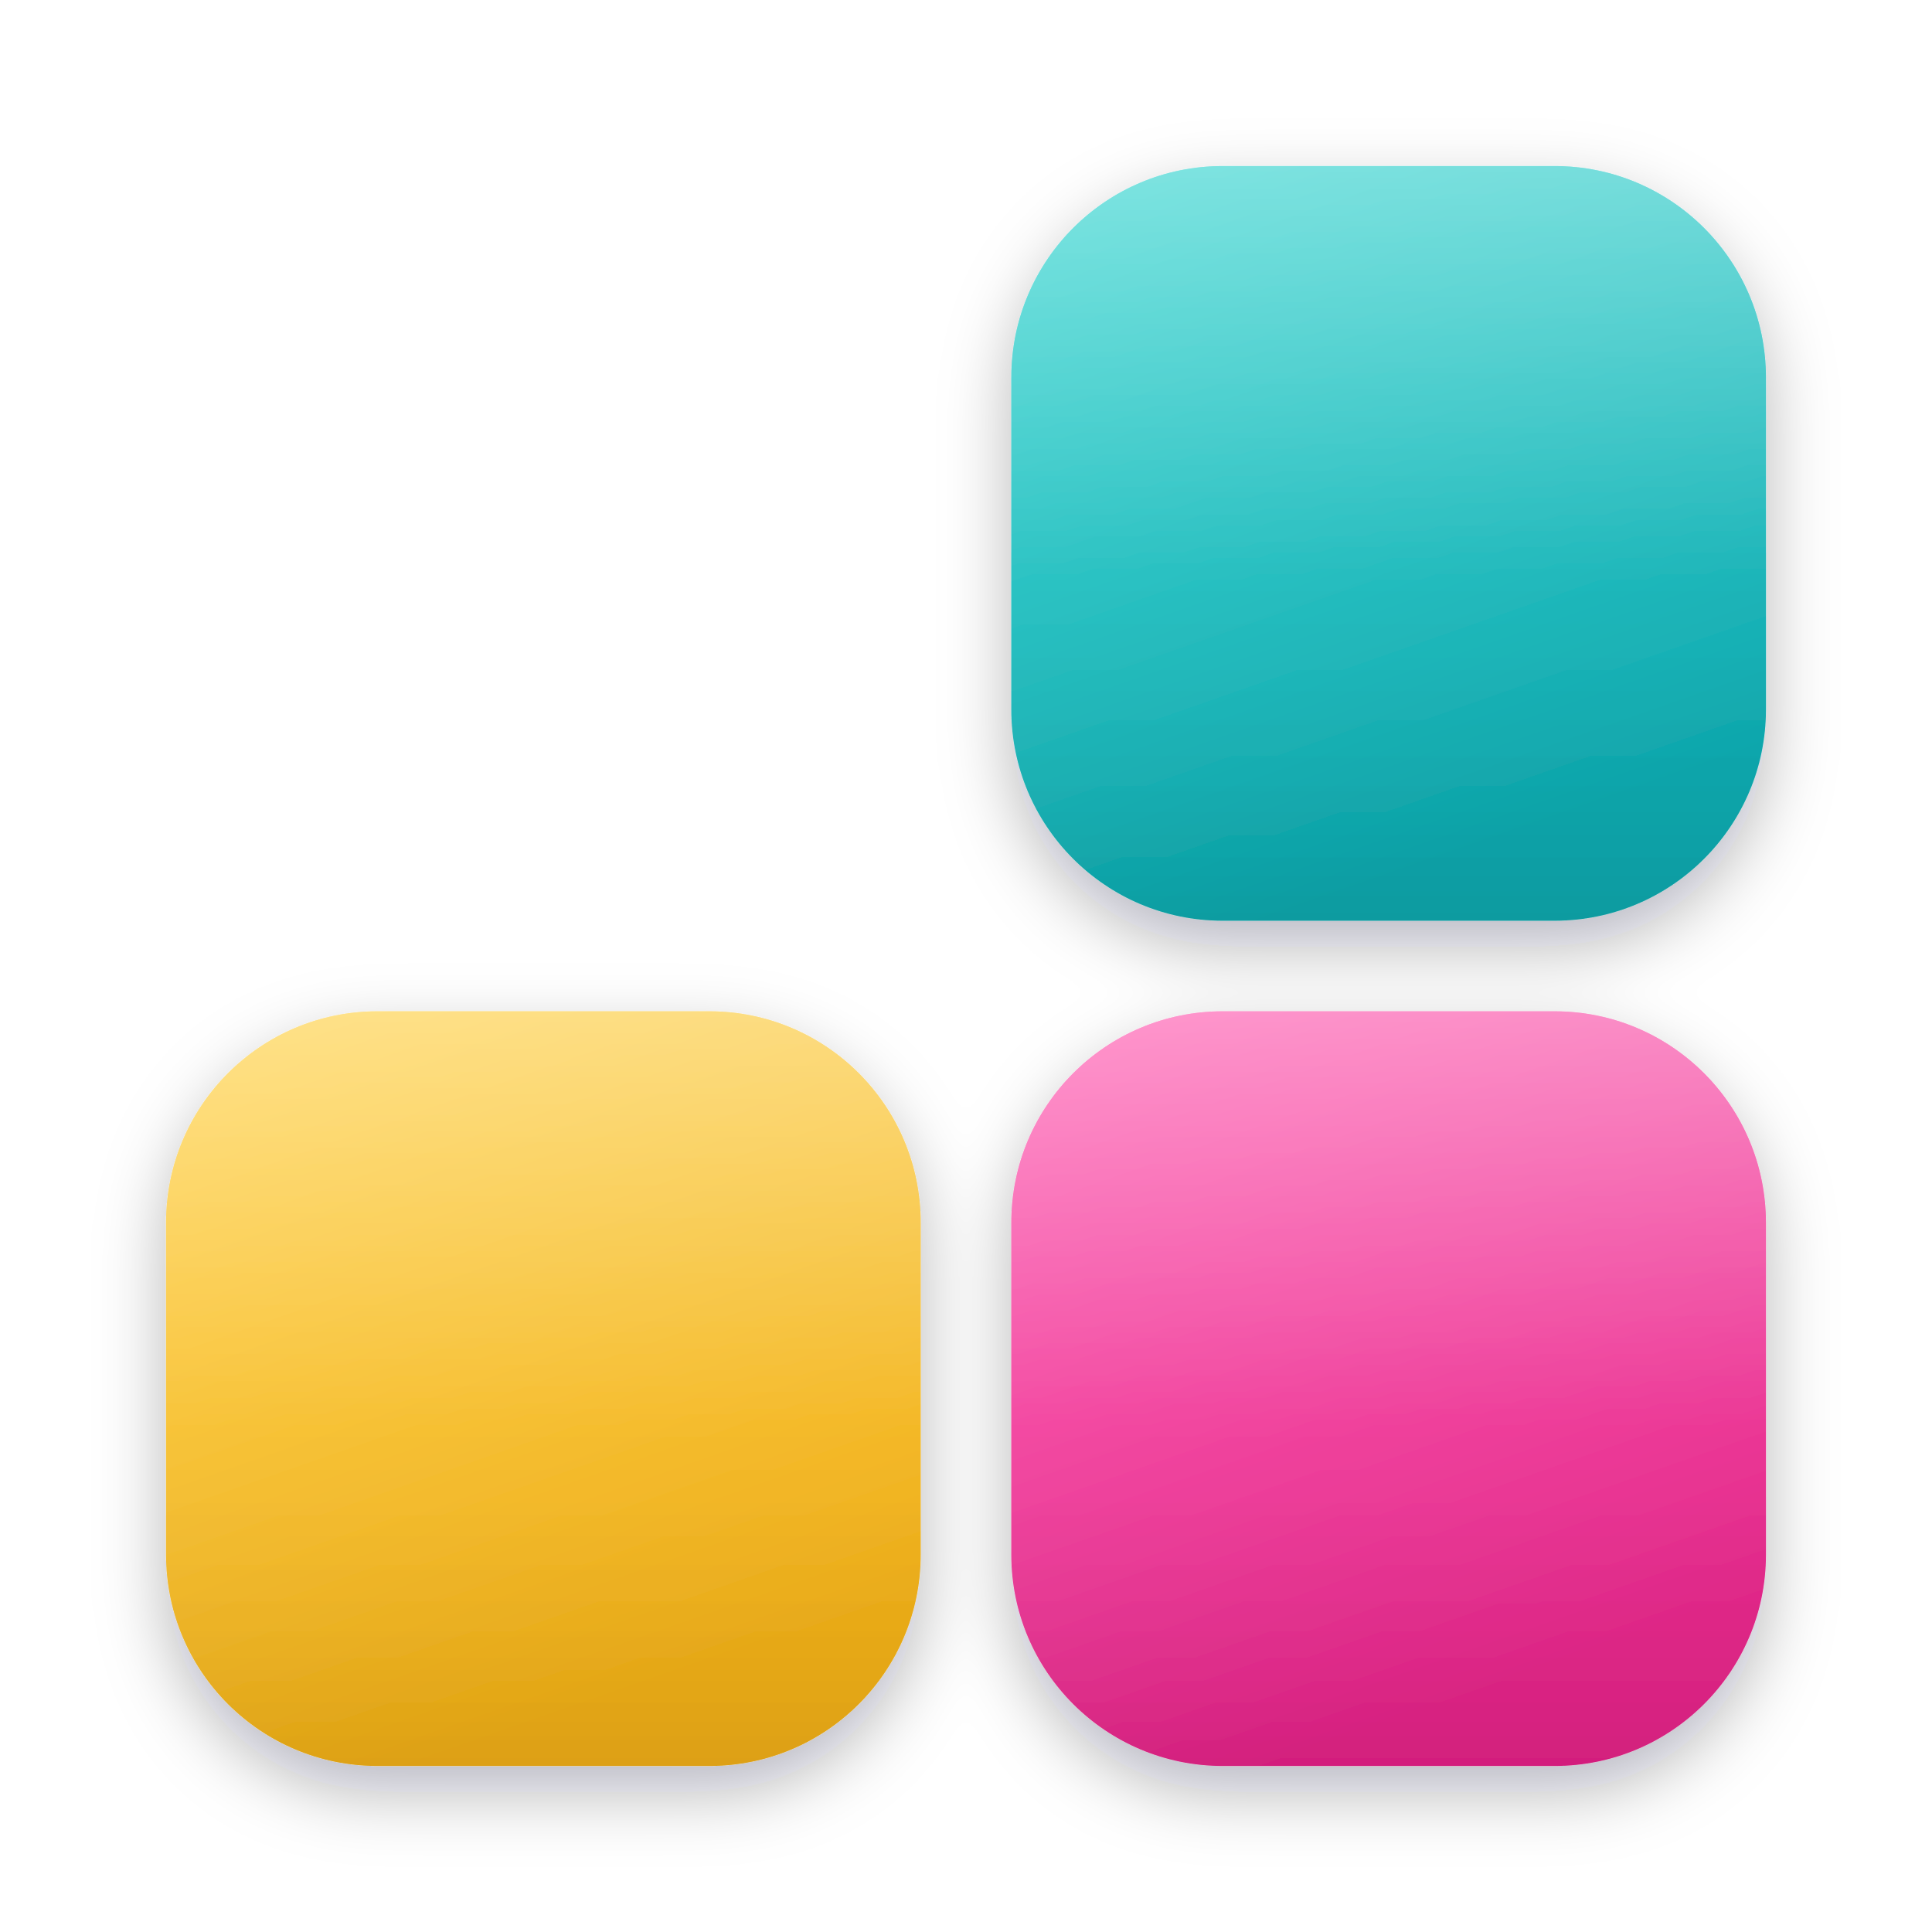
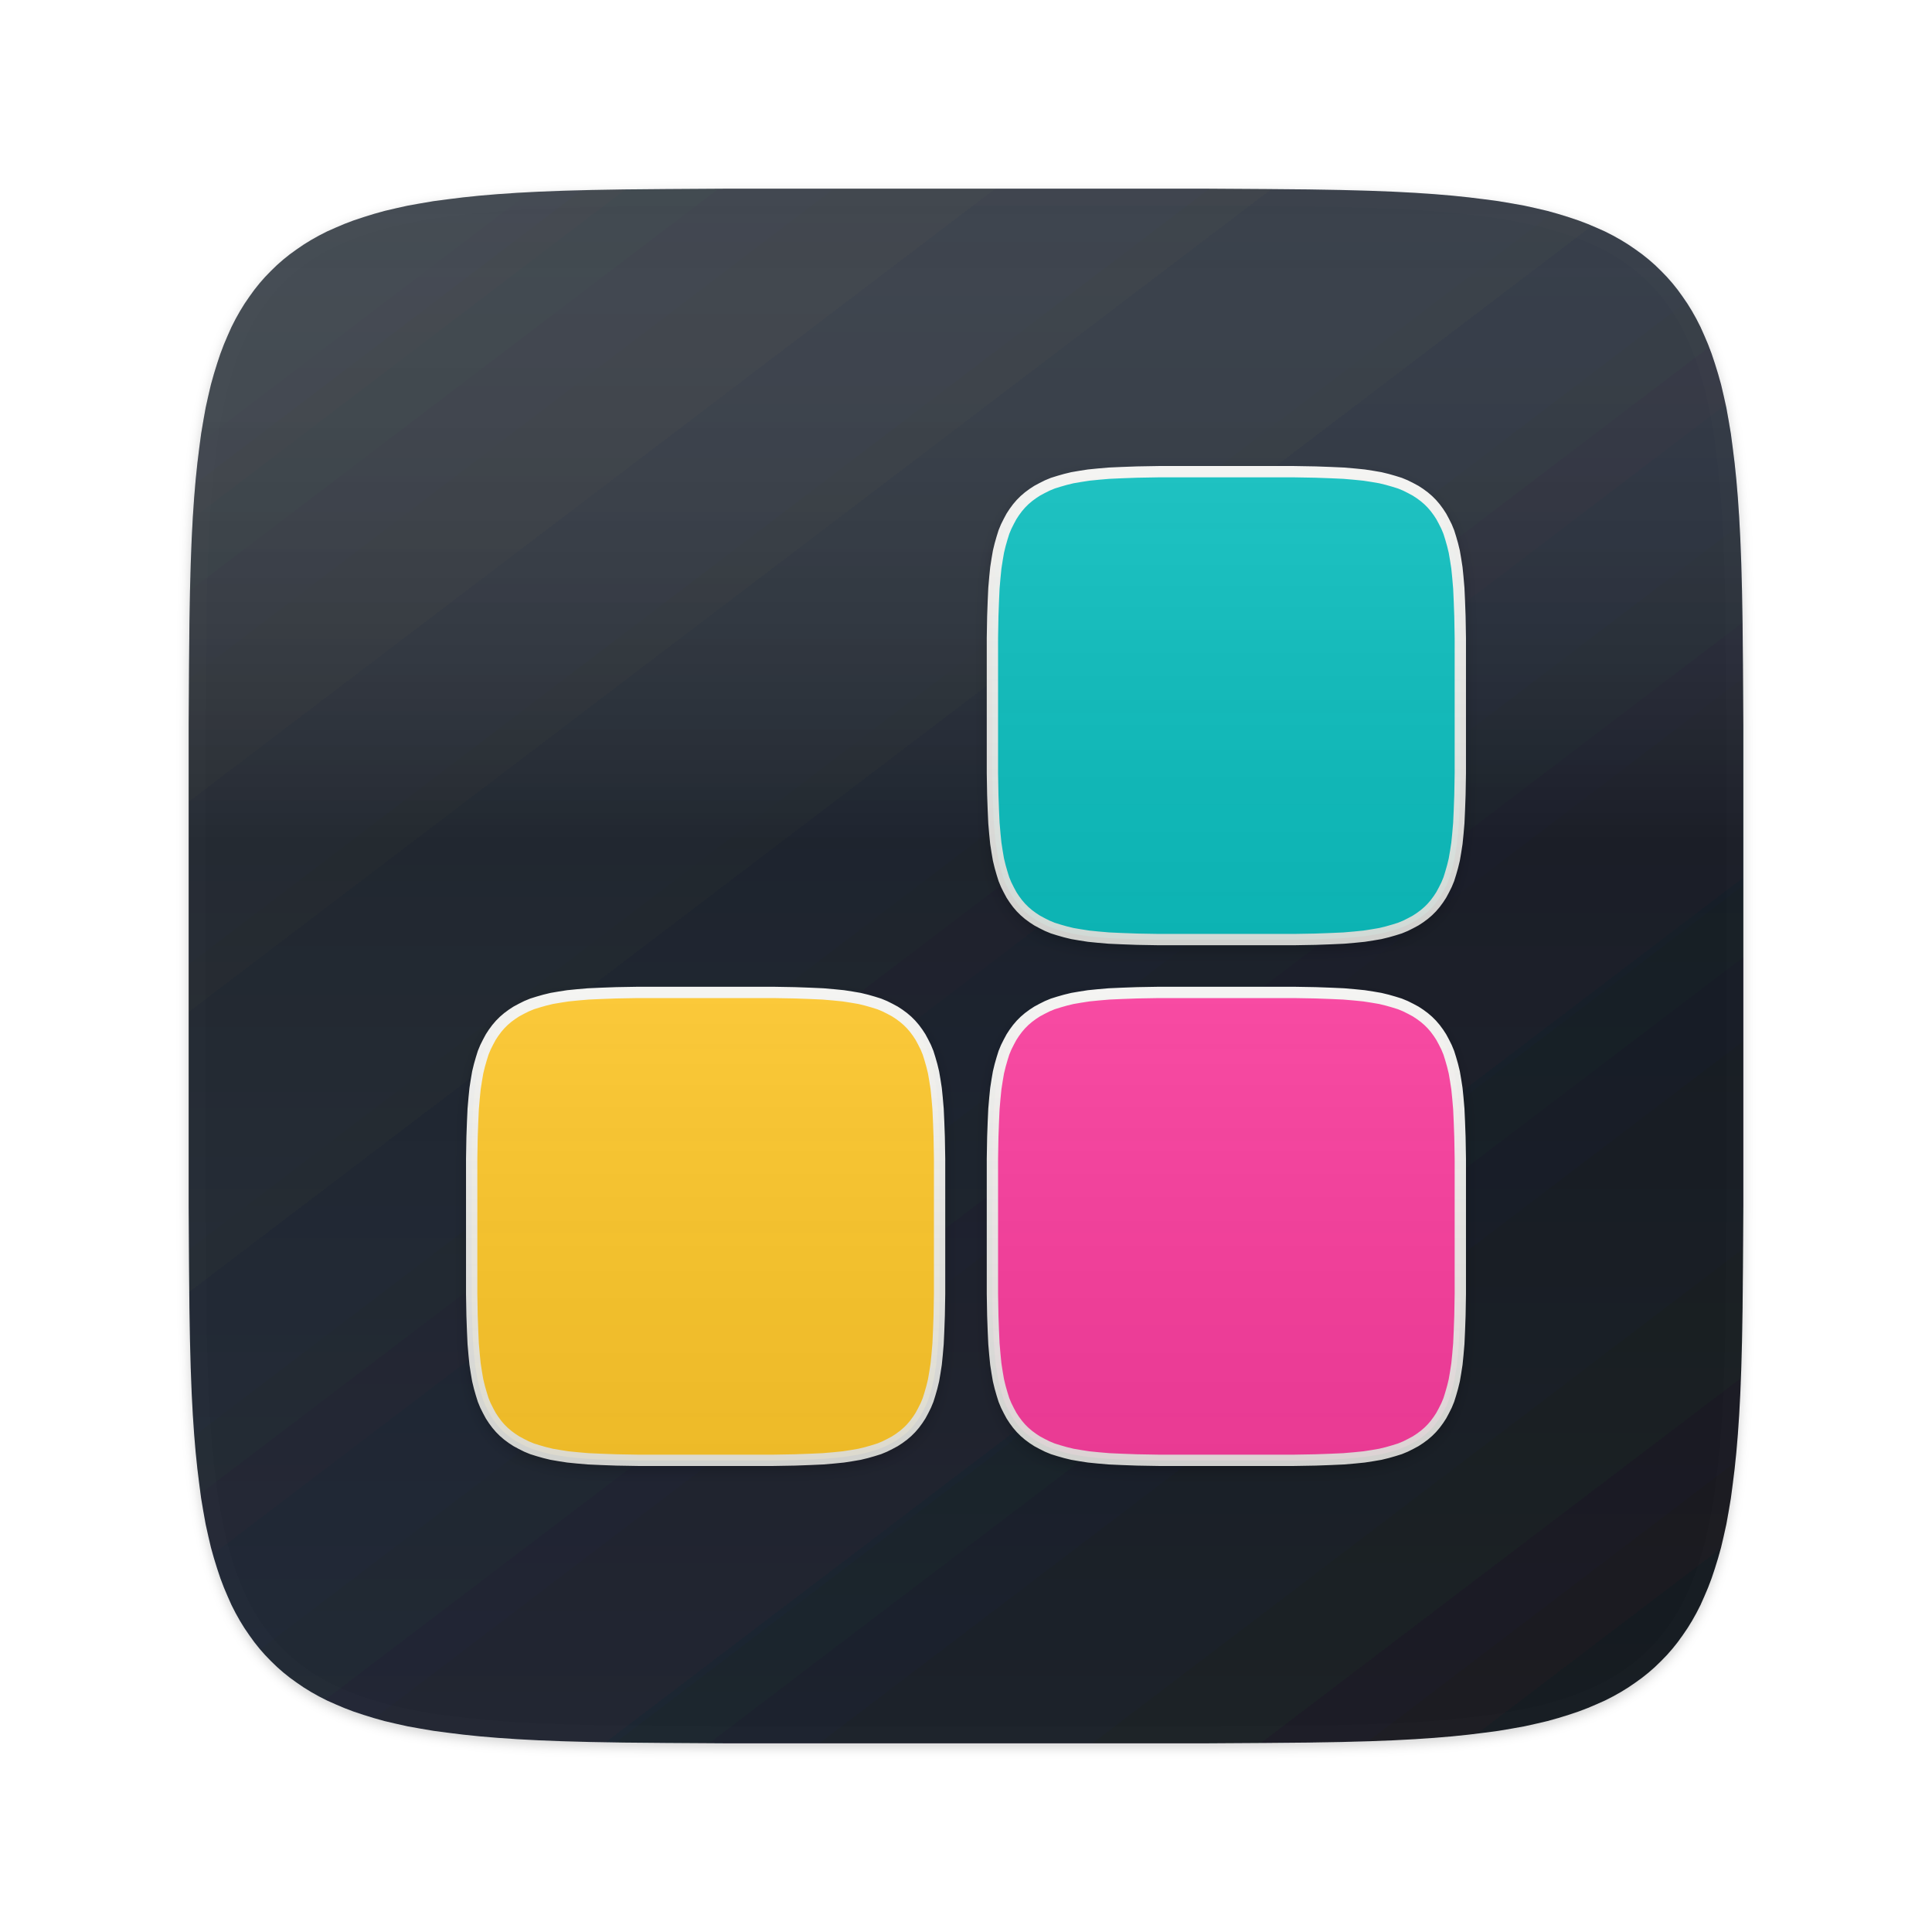
- <svg xmlns="http://www.w3.org/2000/svg" width="1024" height="1024" viewBox="0 0 1024 1024">
-   <defs>
-     <linearGradient id="teal" x1="0" y1="0" x2="0.35" y2="1">
-       <stop offset="0" stop-color="#3ED8D3" />
-       <stop offset="1" stop-color="#08A8AE" />
+ <svg xmlns="http://www.w3.org/2000/svg" data-dc-tpl="5" id="app-icon" width="380" height="380" viewBox="0 0 1024 1024" data-om-id="0e5a34cd:10">
+   <defs data-dc-tpl="6" data-om-id="0e5a34cd:11">
+     <clipPath data-dc-tpl="7" id="clip-base" data-om-id="0e5a34cd:12">
+       <path data-dc-tpl="8" d="M924 512L924 639.2L923.8 671.1L923.6 693.3L923.3 710.8L922.9 725.6L922.4 738.5L921.8 749.9L921.1 760.2L920.3 769.7L919.4 778.4L918.4 786.5L917.4 794.1L916.2 801.2L915 807.9L913.6 814.2L912.2 820.2L910.6 825.9L908.9 831.4L907.2 836.5L905.3 841.5L903.3 846.2L901.3 850.7L899.1 855L896.8 859.1L894.4 863L891.8 866.8L889.2 870.4L886.4 873.9L883.5 877.2L880.4 880.4L877.2 883.5L873.9 886.4L870.4 889.2L866.8 891.8L863 894.4L859.1 896.8L855 899.1L850.7 901.3L846.2 903.3L841.5 905.3L836.5 907.2L831.4 908.9L825.9 910.6L820.2 912.2L814.2 913.6L807.9 915L801.2 916.2L794.1 917.4L786.5 918.4L778.4 919.4L769.7 920.3L760.2 921.1L749.9 921.8L738.5 922.4L725.6 922.9L710.8 923.3L693.3 923.6L671.1 923.8L639.2 924L512 924L384.8 924L352.9 923.8L330.7 923.6L313.2 923.3L298.4 922.9L285.5 922.4L274.1 921.8L263.8 921.1L254.3 920.3L245.6 919.4L237.5 918.4L229.9 917.4L222.8 916.2L216.1 915L209.8 913.6L203.8 912.2L198.1 910.6L192.6 908.9L187.5 907.2L182.5 905.3L177.8 903.3L173.3 901.3L169 899.1L164.9 896.8L161 894.4L157.2 891.8L153.6 889.2L150.1 886.4L146.8 883.5L143.6 880.4L140.5 877.2L137.6 873.9L134.8 870.4L132.2 866.8L129.6 863L127.2 859.1L124.9 855L122.7 850.7L120.7 846.2L118.7 841.5L116.8 836.5L115.1 831.4L113.4 825.9L111.8 820.2L110.4 814.2L109 807.9L107.8 801.2L106.6 794.1L105.6 786.5L104.6 778.4L103.7 769.7L102.9 760.2L102.2 749.9L101.6 738.5L101.1 725.6L100.7 710.8L100.4 693.3L100.2 671.1L100 639.2L100 512L100 384.8L100.2 352.9L100.4 330.7L100.7 313.2L101.1 298.4L101.6 285.5L102.2 274.1L102.9 263.8L103.7 254.3L104.6 245.6L105.6 237.5L106.6 229.9L107.8 222.8L109 216.1L110.4 209.8L111.8 203.8L113.4 198.1L115.1 192.6L116.8 187.5L118.7 182.5L120.7 177.8L122.7 173.3L124.9 169L127.2 164.9L129.6 161L132.2 157.2L134.8 153.6L137.6 150.1L140.5 146.8L143.6 143.6L146.8 140.5L150.1 137.6L153.6 134.8L157.2 132.2L161 129.6L164.9 127.2L169 124.9L173.3 122.7L177.8 120.7L182.5 118.7L187.5 116.8L192.6 115.1L198.1 113.4L203.8 111.8L209.8 110.4L216.1 109L222.8 107.8L229.9 106.6L237.5 105.6L245.6 104.6L254.3 103.7L263.8 102.9L274.1 102.2L285.5 101.6L298.4 101.1L313.2 100.7L330.7 100.4L352.9 100.2L384.8 100L512 100L639.2 100L671.1 100.2L693.3 100.4L710.8 100.7L725.6 101.1L738.5 101.6L749.9 102.2L760.2 102.9L769.7 103.7L778.4 104.6L786.5 105.6L794.1 106.6L801.2 107.8L807.9 109L814.2 110.4L820.2 111.8L825.9 113.4L831.4 115.1L836.5 116.8L841.5 118.7L846.2 120.7L850.7 122.7L855 124.9L859.1 127.2L863 129.6L866.8 132.2L870.4 134.8L873.9 137.6L877.2 140.5L880.4 143.6L883.5 146.8L886.4 150.1L889.2 153.6L891.8 157.2L894.4 161L896.8 164.9L899.1 169L901.3 173.3L903.3 177.8L905.3 182.5L907.2 187.5L908.9 192.6L910.6 198.1L912.2 203.8L913.6 209.8L915 216.1L916.2 222.8L917.4 229.9L918.4 237.5L919.4 245.6L920.3 254.3L921.1 263.8L921.8 274.1L922.4 285.5L922.9 298.4L923.3 313.2L923.6 330.7L923.8 352.9L924 384.8Z" data-om-id="0e5a34cd:13" />
+     </clipPath>
+     <linearGradient data-dc-tpl="9" id="base-shade" x1="0" y1="0" x2="0" y2="1" data-om-id="0e5a34cd:14">
+       <stop data-dc-tpl="10" offset="0" stop-color="#ffffff" stop-opacity="0.075" data-om-id="0e5a34cd:15" />
+       <stop data-dc-tpl="11" offset="0.42" stop-color="#000000" stop-opacity="0.215" data-om-id="0e5a34cd:16" />
+       <stop data-dc-tpl="12" offset="1" stop-color="#000000" stop-opacity="0" data-om-id="0e5a34cd:17" />
    </linearGradient>
-     <linearGradient id="amber" x1="0" y1="0" x2="0.35" y2="1">
-       <stop offset="0" stop-color="#FFD44F" />
-       <stop offset="1" stop-color="#F0AE13" />
+     <linearGradient data-dc-tpl="13" id="base-fill" x1="0.12" y1="0" x2="0.88" y2="1" data-om-id="0e5a34cd:18">
+       <stop data-dc-tpl="14" offset="0" stop-color="#363D45" data-om-id="0e5a34cd:19" />
+       <stop data-dc-tpl="15" offset="0.55" stop-color="#232A37" data-om-id="0e5a34cd:20" />
+       <stop data-dc-tpl="16" offset="1" stop-color="#191D22" data-om-id="0e5a34cd:21" />
    </linearGradient>
-     <linearGradient id="pink" x1="0" y1="0" x2="0.35" y2="1">
-       <stop offset="0" stop-color="#FF63B4" />
-       <stop offset="1" stop-color="#E52288" />
+     <radialGradient data-dc-tpl="17" id="rim-tl" gradientUnits="userSpaceOnUse" cx="130" cy="130" r="590" data-om-id="0e5a34cd:22">
+       <stop data-dc-tpl="18" offset="0" stop-color="#EEF6FA" stop-opacity="0.53" data-om-id="0e5a34cd:23" />
+       <stop data-dc-tpl="19" offset="0.5" stop-color="#EEF6FA" stop-opacity="0.148" data-om-id="0e5a34cd:24" />
+       <stop data-dc-tpl="20" offset="1" stop-color="#EEF6FA" stop-opacity="0" data-om-id="0e5a34cd:25" />
+     </radialGradient>
+     <radialGradient data-dc-tpl="21" id="rim-br" gradientUnits="userSpaceOnUse" cx="894" cy="894" r="580" data-om-id="0e5a34cd:26">
+       <stop data-dc-tpl="22" offset="0" stop-color="#BFD4E8" stop-opacity="0.9" data-om-id="0e5a34cd:27" />
+       <stop data-dc-tpl="23" offset="0.5" stop-color="#BFD4E8" stop-opacity="0.252" data-om-id="0e5a34cd:28" />
+       <stop data-dc-tpl="24" offset="1" stop-color="#BFD4E8" stop-opacity="0" data-om-id="0e5a34cd:29" />
+     </radialGradient>
+     <radialGradient data-dc-tpl="25" id="glow-tl" gradientUnits="userSpaceOnUse" cx="130" cy="130" r="590" data-om-id="0e5a34cd:30">
+       <stop data-dc-tpl="26" offset="0" stop-color="#EEF6FA" stop-opacity="0.265" data-om-id="0e5a34cd:31" />
+       <stop data-dc-tpl="27" offset="1" stop-color="#EEF6FA" stop-opacity="0" data-om-id="0e5a34cd:32" />
+     </radialGradient>
+     <radialGradient data-dc-tpl="28" id="glow-br" gradientUnits="userSpaceOnUse" cx="894" cy="894" r="580" data-om-id="0e5a34cd:33">
+       <stop data-dc-tpl="29" offset="0" stop-color="#BFD4E8" stop-opacity="0.45" data-om-id="0e5a34cd:34" />
+       <stop data-dc-tpl="30" offset="1" stop-color="#BFD4E8" stop-opacity="0" data-om-id="0e5a34cd:35" />
+     </radialGradient>
+     <filter data-dc-tpl="31" id="glow-blur" x="-10%" y="-10%" width="120%" height="120%" data-om-id="0e5a34cd:36">
+       <feGaussianBlur data-dc-tpl="32" stdDeviation="20" data-om-id="0e5a34cd:37" />
+     </filter>
+     <linearGradient data-dc-tpl="33" id="tile-shade" x1="0" y1="0" x2="0" y2="1" data-om-id="0e5a34cd:38">
+       <stop data-dc-tpl="34" offset="0" stop-color="#ffffff" stop-opacity="0.075" data-om-id="0e5a34cd:39" />
+       <stop data-dc-tpl="35" offset="1" stop-color="#000000" stop-opacity="0.055" data-om-id="0e5a34cd:40" />
    </linearGradient>
-     <filter id="lift" x="-12%" y="-12%" width="128%" height="130%">
-       <feDropShadow dx="0" dy="14" stdDeviation="18" flood-color="#0A1020" flood-opacity="0.28" />
+     <linearGradient data-dc-tpl="36" id="tile-rim" x1="0" y1="0" x2="0" y2="1" data-om-id="0e5a34cd:41">
+       <stop data-dc-tpl="37" offset="0" stop-color="#f4f4f2" stop-opacity="1.012" data-om-id="0e5a34cd:42" />
+       <stop data-dc-tpl="38" offset="1" stop-color="#dcdcd8" stop-opacity="0.943" data-om-id="0e5a34cd:43" />
+     </linearGradient>
+     <filter data-dc-tpl="39" id="cast" x="-20%" y="-20%" width="140%" height="145%" data-om-id="0e5a34cd:44">
+       <feDropShadow data-dc-tpl="40" dx="0" dy="10" stdDeviation="12" flood-color="#000000" flood-opacity="0" data-om-id="0e5a34cd:45" />
+       <feDropShadow data-dc-tpl="41" dx="0" dy="2" stdDeviation="3" flood-color="#000000" flood-opacity="0.18" data-om-id="0e5a34cd:46" />
    </filter>
-     <linearGradient id="sheen" x1="0" y1="0" x2="0" y2="1">
-       <stop offset="0" stop-color="#ffffff" stop-opacity="0.34" />
-       <stop offset="0.55" stop-color="#ffffff" stop-opacity="0.04" />
-       <stop offset="1" stop-color="#000000" stop-opacity="0.08" />
-     </linearGradient>
+     <filter data-dc-tpl="42" id="tile-drop" x="-15%" y="-15%" width="130%" height="135%" data-om-id="0e5a34cd:47">
+       <feDropShadow data-dc-tpl="43" dx="0" dy="3" stdDeviation="5" flood-color="#000000" flood-opacity="0.34" data-om-id="0e5a34cd:48" />
+     </filter>
  </defs>
-   <g filter="url(#lift)">
-     <rect x="536" y="88" width="400" height="400" rx="112" fill="url(#teal)" />
-     <rect x="536" y="88" width="400" height="400" rx="112" fill="url(#sheen)" />
-     <rect x="88" y="536" width="400" height="400" rx="112" fill="url(#amber)" />
-     <rect x="88" y="536" width="400" height="400" rx="112" fill="url(#sheen)" />
-     <rect x="536" y="536" width="400" height="400" rx="112" fill="url(#pink)" />
-     <rect x="536" y="536" width="400" height="400" rx="112" fill="url(#sheen)" />
+   <g data-dc-tpl="44" filter="url(#cast)" data-om-id="0e5a34cd:49">
+     <path data-dc-tpl="45" d="M924 512L924 639.2L923.8 671.1L923.6 693.3L923.3 710.8L922.9 725.6L922.4 738.5L921.8 749.9L921.1 760.2L920.3 769.7L919.4 778.4L918.4 786.5L917.4 794.1L916.2 801.2L915 807.9L913.6 814.2L912.2 820.2L910.6 825.9L908.9 831.4L907.2 836.5L905.3 841.5L903.3 846.2L901.3 850.7L899.1 855L896.8 859.1L894.4 863L891.8 866.8L889.2 870.4L886.4 873.9L883.5 877.2L880.4 880.4L877.2 883.5L873.9 886.4L870.4 889.2L866.8 891.8L863 894.4L859.1 896.8L855 899.1L850.7 901.3L846.2 903.3L841.5 905.3L836.5 907.2L831.4 908.9L825.9 910.6L820.2 912.2L814.2 913.6L807.9 915L801.2 916.2L794.1 917.4L786.5 918.4L778.4 919.4L769.7 920.3L760.2 921.1L749.9 921.8L738.5 922.4L725.6 922.9L710.8 923.3L693.3 923.6L671.1 923.8L639.2 924L512 924L384.8 924L352.9 923.8L330.7 923.6L313.2 923.3L298.4 922.9L285.5 922.4L274.1 921.8L263.8 921.1L254.3 920.3L245.6 919.4L237.5 918.4L229.9 917.4L222.8 916.2L216.1 915L209.8 913.6L203.8 912.2L198.1 910.6L192.6 908.9L187.5 907.2L182.5 905.3L177.8 903.3L173.3 901.3L169 899.1L164.9 896.8L161 894.4L157.2 891.8L153.6 889.2L150.1 886.4L146.8 883.5L143.6 880.4L140.5 877.2L137.6 873.9L134.8 870.4L132.2 866.8L129.6 863L127.2 859.1L124.9 855L122.7 850.7L120.7 846.2L118.7 841.5L116.8 836.5L115.1 831.4L113.4 825.9L111.8 820.2L110.4 814.2L109 807.9L107.8 801.2L106.6 794.1L105.6 786.5L104.6 778.4L103.7 769.7L102.9 760.2L102.2 749.9L101.6 738.5L101.1 725.6L100.7 710.8L100.4 693.3L100.2 671.1L100 639.2L100 512L100 384.8L100.2 352.9L100.4 330.7L100.7 313.2L101.1 298.4L101.6 285.5L102.2 274.1L102.9 263.8L103.7 254.3L104.6 245.6L105.6 237.5L106.6 229.9L107.8 222.8L109 216.1L110.4 209.8L111.8 203.8L113.4 198.1L115.1 192.6L116.8 187.5L118.7 182.5L120.7 177.8L122.7 173.3L124.9 169L127.2 164.9L129.6 161L132.2 157.2L134.8 153.6L137.6 150.1L140.5 146.8L143.6 143.6L146.8 140.5L150.1 137.6L153.6 134.8L157.2 132.2L161 129.6L164.9 127.2L169 124.9L173.3 122.7L177.8 120.7L182.5 118.7L187.5 116.8L192.6 115.1L198.1 113.4L203.8 111.8L209.8 110.4L216.1 109L222.8 107.8L229.9 106.6L237.5 105.6L245.6 104.6L254.3 103.7L263.8 102.9L274.1 102.2L285.5 101.6L298.4 101.1L313.2 100.7L330.7 100.4L352.9 100.2L384.8 100L512 100L639.2 100L671.1 100.2L693.3 100.4L710.8 100.7L725.6 101.1L738.5 101.6L749.9 102.2L760.2 102.9L769.7 103.7L778.4 104.6L786.5 105.6L794.1 106.6L801.2 107.8L807.9 109L814.2 110.4L820.2 111.8L825.9 113.4L831.4 115.1L836.5 116.8L841.5 118.7L846.2 120.7L850.7 122.7L855 124.9L859.1 127.2L863 129.6L866.8 132.2L870.4 134.8L873.9 137.6L877.2 140.5L880.4 143.6L883.5 146.8L886.4 150.1L889.2 153.6L891.8 157.2L894.4 161L896.8 164.9L899.1 169L901.3 173.3L903.3 177.8L905.3 182.5L907.2 187.5L908.9 192.6L910.6 198.1L912.2 203.8L913.6 209.8L915 216.1L916.2 222.8L917.4 229.9L918.4 237.5L919.4 245.6L920.3 254.3L921.1 263.8L921.8 274.1L922.4 285.5L922.9 298.4L923.3 313.2L923.6 330.7L923.8 352.9L924 384.8Z" fill="url(#base-fill)" data-om-id="0e5a34cd:50" />
+   </g>
+   <path data-dc-tpl="46" d="M924 512L924 639.2L923.8 671.1L923.6 693.3L923.3 710.8L922.9 725.6L922.4 738.5L921.8 749.9L921.1 760.2L920.3 769.7L919.4 778.4L918.4 786.5L917.4 794.1L916.2 801.2L915 807.9L913.6 814.2L912.2 820.2L910.6 825.9L908.9 831.4L907.2 836.5L905.3 841.5L903.3 846.2L901.3 850.7L899.1 855L896.8 859.1L894.4 863L891.8 866.8L889.2 870.4L886.4 873.9L883.5 877.2L880.4 880.4L877.2 883.5L873.9 886.4L870.4 889.2L866.8 891.8L863 894.4L859.1 896.8L855 899.1L850.7 901.3L846.2 903.3L841.5 905.3L836.5 907.2L831.4 908.9L825.9 910.6L820.2 912.2L814.2 913.6L807.9 915L801.2 916.2L794.1 917.4L786.5 918.4L778.4 919.4L769.7 920.3L760.2 921.1L749.9 921.8L738.5 922.4L725.6 922.9L710.8 923.3L693.3 923.6L671.1 923.8L639.2 924L512 924L384.8 924L352.9 923.8L330.7 923.6L313.2 923.3L298.4 922.9L285.5 922.4L274.1 921.8L263.8 921.1L254.3 920.3L245.6 919.4L237.5 918.4L229.9 917.4L222.8 916.2L216.1 915L209.8 913.6L203.8 912.2L198.1 910.6L192.6 908.9L187.5 907.2L182.5 905.3L177.8 903.3L173.3 901.3L169 899.1L164.9 896.8L161 894.4L157.2 891.8L153.6 889.2L150.1 886.4L146.8 883.5L143.6 880.4L140.5 877.2L137.6 873.9L134.8 870.4L132.2 866.8L129.6 863L127.2 859.1L124.9 855L122.7 850.7L120.7 846.2L118.7 841.5L116.8 836.5L115.1 831.4L113.4 825.9L111.8 820.2L110.4 814.2L109 807.9L107.8 801.2L106.6 794.1L105.6 786.5L104.6 778.4L103.7 769.7L102.9 760.2L102.2 749.9L101.6 738.5L101.1 725.6L100.7 710.8L100.4 693.3L100.2 671.1L100 639.2L100 512L100 384.8L100.2 352.9L100.4 330.7L100.7 313.2L101.1 298.4L101.6 285.5L102.2 274.1L102.9 263.8L103.7 254.3L104.6 245.6L105.6 237.5L106.6 229.9L107.8 222.8L109 216.1L110.4 209.8L111.8 203.8L113.4 198.1L115.1 192.6L116.8 187.5L118.7 182.5L120.7 177.8L122.7 173.3L124.9 169L127.2 164.9L129.6 161L132.2 157.2L134.8 153.6L137.6 150.1L140.5 146.8L143.6 143.6L146.8 140.5L150.1 137.6L153.6 134.8L157.2 132.2L161 129.6L164.9 127.2L169 124.9L173.3 122.7L177.8 120.7L182.5 118.7L187.5 116.8L192.6 115.1L198.1 113.4L203.8 111.8L209.8 110.4L216.1 109L222.8 107.8L229.9 106.6L237.5 105.6L245.6 104.6L254.3 103.7L263.8 102.9L274.1 102.2L285.5 101.6L298.4 101.1L313.2 100.7L330.7 100.4L352.9 100.2L384.8 100L512 100L639.2 100L671.1 100.2L693.3 100.4L710.8 100.7L725.6 101.1L738.5 101.6L749.9 102.2L760.2 102.9L769.7 103.7L778.4 104.6L786.5 105.6L794.1 106.6L801.2 107.8L807.9 109L814.2 110.4L820.2 111.8L825.9 113.4L831.4 115.1L836.5 116.8L841.5 118.7L846.2 120.7L850.7 122.7L855 124.9L859.1 127.2L863 129.6L866.8 132.2L870.4 134.8L873.9 137.6L877.2 140.5L880.4 143.6L883.5 146.8L886.4 150.1L889.2 153.6L891.8 157.2L894.4 161L896.8 164.9L899.1 169L901.3 173.3L903.3 177.8L905.3 182.5L907.2 187.5L908.9 192.6L910.6 198.1L912.2 203.8L913.6 209.8L915 216.1L916.2 222.8L917.4 229.9L918.4 237.5L919.4 245.6L920.3 254.3L921.1 263.8L921.8 274.1L922.4 285.5L922.9 298.4L923.3 313.2L923.6 330.7L923.8 352.9L924 384.8Z" fill="url(#base-shade)" data-om-id="0e5a34cd:51" />
+   <g data-dc-tpl="47" clip-path="url(#clip-base)" data-om-id="0e5a34cd:52">
+     <path data-dc-tpl="50" d="M924 512L924 639.2L923.8 671.1L923.6 693.3L923.3 710.8L922.9 725.6L922.4 738.5L921.8 749.9L921.1 760.2L920.3 769.7L919.4 778.4L918.4 786.5L917.4 794.1L916.2 801.2L915 807.9L913.6 814.2L912.2 820.2L910.6 825.9L908.9 831.4L907.2 836.5L905.3 841.5L903.3 846.2L901.3 850.7L899.1 855L896.8 859.1L894.4 863L891.8 866.8L889.2 870.4L886.4 873.9L883.5 877.2L880.4 880.4L877.2 883.5L873.9 886.4L870.4 889.2L866.8 891.8L863 894.4L859.1 896.8L855 899.1L850.7 901.3L846.2 903.3L841.5 905.3L836.5 907.2L831.4 908.9L825.9 910.6L820.2 912.2L814.2 913.6L807.9 915L801.2 916.2L794.1 917.4L786.5 918.4L778.4 919.4L769.7 920.3L760.2 921.1L749.9 921.8L738.5 922.4L725.6 922.9L710.8 923.3L693.3 923.6L671.1 923.8L639.2 924L512 924L384.8 924L352.9 923.8L330.7 923.6L313.2 923.3L298.4 922.9L285.5 922.4L274.1 921.8L263.8 921.1L254.3 920.3L245.6 919.4L237.5 918.4L229.9 917.4L222.8 916.2L216.1 915L209.8 913.6L203.8 912.2L198.1 910.6L192.6 908.9L187.5 907.2L182.5 905.3L177.8 903.3L173.3 901.3L169 899.1L164.9 896.8L161 894.4L157.2 891.8L153.6 889.2L150.1 886.4L146.8 883.5L143.6 880.4L140.5 877.2L137.6 873.9L134.8 870.4L132.2 866.8L129.6 863L127.2 859.1L124.9 855L122.7 850.7L120.7 846.2L118.7 841.5L116.8 836.5L115.1 831.4L113.4 825.9L111.8 820.2L110.4 814.2L109 807.9L107.8 801.2L106.6 794.1L105.6 786.5L104.6 778.4L103.7 769.7L102.9 760.2L102.2 749.9L101.6 738.5L101.1 725.6L100.7 710.8L100.4 693.3L100.2 671.1L100 639.2L100 512L100 384.8L100.2 352.9L100.4 330.7L100.7 313.2L101.1 298.4L101.6 285.5L102.2 274.1L102.9 263.8L103.7 254.3L104.6 245.6L105.6 237.5L106.6 229.9L107.8 222.8L109 216.1L110.4 209.8L111.8 203.8L113.4 198.1L115.1 192.6L116.8 187.5L118.7 182.5L120.7 177.8L122.7 173.3L124.9 169L127.2 164.9L129.6 161L132.2 157.2L134.8 153.6L137.6 150.1L140.5 146.8L143.6 143.6L146.8 140.5L150.1 137.6L153.6 134.8L157.2 132.2L161 129.6L164.9 127.2L169 124.9L173.3 122.7L177.8 120.7L182.5 118.7L187.5 116.8L192.6 115.1L198.1 113.4L203.8 111.8L209.8 110.4L216.1 109L222.8 107.8L229.9 106.6L237.5 105.6L245.6 104.6L254.3 103.7L263.8 102.9L274.1 102.2L285.5 101.6L298.4 101.1L313.2 100.7L330.7 100.4L352.9 100.2L384.8 100L512 100L639.2 100L671.1 100.2L693.3 100.4L710.8 100.7L725.6 101.1L738.5 101.6L749.9 102.2L760.2 102.9L769.7 103.7L778.4 104.6L786.5 105.6L794.1 106.6L801.2 107.8L807.9 109L814.2 110.4L820.2 111.8L825.9 113.4L831.4 115.1L836.5 116.8L841.5 118.7L846.2 120.7L850.7 122.7L855 124.9L859.1 127.2L863 129.6L866.8 132.2L870.4 134.8L873.9 137.6L877.2 140.5L880.4 143.6L883.5 146.8L886.4 150.1L889.2 153.6L891.8 157.2L894.4 161L896.8 164.9L899.1 169L901.3 173.3L903.3 177.8L905.3 182.5L907.2 187.5L908.9 192.6L910.6 198.1L912.2 203.8L913.6 209.8L915 216.1L916.2 222.8L917.4 229.9L918.4 237.5L919.4 245.6L920.3 254.3L921.1 263.8L921.8 274.1L922.4 285.5L922.9 298.4L923.3 313.2L923.6 330.7L923.8 352.9L924 384.8Z" fill="none" stroke="#e7eef3" stroke-opacity="0.01" stroke-width="18" data-om-id="0e5a34cd:55" />
+   </g>
+   <g data-dc-tpl="53" filter="url(#tile-drop)" data-om-id="0e5a34cd:58">
+     <path data-dc-tpl="54" d="M248 124L248 159.8L247.8 171.3L247.5 179.5L247.2 186.2L246.7 192L246.2 197L245.5 201.5L244.8 205.6L243.9 209.3L242.9 212.8L241.9 216L240.7 218.9L239.3 221.7L237.9 224.3L236.4 226.6L234.7 228.9L232.9 231L231 232.9L228.9 234.7L226.6 236.4L224.3 237.9L221.7 239.3L218.9 240.7L216 241.9L212.8 242.9L209.3 243.9L205.6 244.8L201.5 245.5L197 246.2L192 246.7L186.2 247.2L179.5 247.5L171.3 247.8L159.8 248L124 248L88.2 248L76.7 247.8L68.5 247.5L61.8 247.2L56 246.7L51 246.2L46.5 245.5L42.4 244.8L38.7 243.9L35.2 242.9L32 241.9L29.1 240.7L26.3 239.3L23.7 237.9L21.4 236.4L19.1 234.7L17 232.9L15.1 231L13.3 228.9L11.6 226.6L10.1 224.3L8.7 221.7L7.3 218.9L6.1 216L5.1 212.8L4.1 209.3L3.2 205.6L2.5 201.5L1.8 197L1.3 192L0.8 186.2L0.5 179.5L0.2 171.3L0 159.8L0 124L0 88.2L0.2 76.7L0.5 68.5L0.8 61.8L1.3 56L1.8 51L2.5 46.5L3.2 42.4L4.1 38.7L5.1 35.2L6.1 32L7.3 29.1L8.7 26.3L10.1 23.7L11.6 21.4L13.3 19.1L15.1 17L17 15.1L19.1 13.3L21.4 11.6L23.7 10.1L26.3 8.7L29.1 7.3L32 6.1L35.2 5.1L38.7 4.1L42.4 3.2L46.5 2.5L51 1.8L56 1.3L61.8 0.8L68.5 0.5L76.7 0.2L88.2 0L124 0L159.8 0L171.3 0.2L179.5 0.5L186.2 0.8L192 1.3L197 1.8L201.5 2.5L205.6 3.2L209.3 4.1L212.8 5.1L216 6.1L218.9 7.3L221.7 8.7L224.3 10.1L226.6 11.6L228.9 13.3L231 15.1L232.9 17L234.7 19.1L236.4 21.4L237.9 23.7L239.3 26.3L240.7 29.1L241.9 32L242.9 35.2L243.9 38.7L244.8 42.4L245.5 46.5L246.2 51L246.7 56L247.2 61.8L247.5 68.5L247.8 76.7L248 88.2Z" transform="translate(526,250)" fill="#10BDBD" data-om-id="0e5a34cd:59" />
+     <path data-dc-tpl="55" d="M248 124L248 159.8L247.8 171.3L247.5 179.5L247.2 186.2L246.7 192L246.2 197L245.5 201.5L244.8 205.6L243.9 209.3L242.9 212.8L241.9 216L240.7 218.9L239.3 221.7L237.9 224.3L236.4 226.6L234.7 228.9L232.9 231L231 232.9L228.9 234.7L226.6 236.4L224.3 237.9L221.7 239.3L218.9 240.7L216 241.9L212.8 242.9L209.3 243.9L205.6 244.8L201.5 245.5L197 246.2L192 246.7L186.2 247.2L179.5 247.5L171.3 247.8L159.8 248L124 248L88.2 248L76.7 247.8L68.5 247.5L61.8 247.2L56 246.7L51 246.2L46.5 245.5L42.4 244.8L38.7 243.9L35.2 242.9L32 241.9L29.1 240.7L26.3 239.3L23.7 237.9L21.4 236.4L19.1 234.7L17 232.9L15.1 231L13.3 228.9L11.6 226.6L10.1 224.3L8.7 221.7L7.3 218.9L6.1 216L5.1 212.8L4.1 209.3L3.2 205.6L2.5 201.5L1.8 197L1.3 192L0.8 186.2L0.5 179.5L0.2 171.3L0 159.8L0 124L0 88.2L0.2 76.7L0.5 68.5L0.8 61.8L1.3 56L1.8 51L2.5 46.5L3.2 42.4L4.1 38.7L5.1 35.2L6.1 32L7.3 29.1L8.7 26.3L10.1 23.7L11.6 21.4L13.3 19.1L15.1 17L17 15.1L19.1 13.3L21.4 11.6L23.7 10.1L26.3 8.7L29.1 7.3L32 6.1L35.2 5.1L38.7 4.1L42.4 3.2L46.5 2.5L51 1.8L56 1.3L61.8 0.8L68.5 0.5L76.7 0.2L88.2 0L124 0L159.8 0L171.3 0.2L179.5 0.5L186.2 0.8L192 1.3L197 1.8L201.5 2.5L205.6 3.2L209.3 4.1L212.8 5.1L216 6.1L218.9 7.3L221.7 8.7L224.3 10.1L226.6 11.6L228.9 13.3L231 15.1L232.9 17L234.7 19.1L236.4 21.4L237.9 23.7L239.3 26.3L240.7 29.1L241.9 32L242.9 35.2L243.9 38.7L244.8 42.4L245.5 46.5L246.2 51L246.7 56L247.2 61.8L247.5 68.5L247.8 76.7L248 88.2Z" transform="translate(250,526)" fill="#FBC52B" data-om-id="0e5a34cd:60" />
+     <path data-dc-tpl="56" d="M248 124L248 159.8L247.8 171.3L247.5 179.5L247.2 186.2L246.7 192L246.2 197L245.5 201.5L244.8 205.6L243.9 209.3L242.9 212.8L241.9 216L240.7 218.9L239.3 221.7L237.9 224.3L236.4 226.6L234.7 228.9L232.9 231L231 232.9L228.9 234.7L226.6 236.4L224.3 237.9L221.7 239.3L218.9 240.7L216 241.9L212.8 242.9L209.3 243.9L205.6 244.8L201.5 245.5L197 246.2L192 246.7L186.2 247.2L179.5 247.5L171.3 247.8L159.8 248L124 248L88.2 248L76.7 247.8L68.5 247.5L61.8 247.2L56 246.7L51 246.2L46.5 245.5L42.4 244.8L38.7 243.9L35.2 242.9L32 241.9L29.1 240.7L26.3 239.3L23.7 237.9L21.4 236.4L19.1 234.7L17 232.9L15.1 231L13.3 228.9L11.6 226.6L10.1 224.3L8.7 221.7L7.3 218.9L6.1 216L5.1 212.8L4.1 209.3L3.2 205.6L2.5 201.5L1.8 197L1.3 192L0.8 186.2L0.5 179.5L0.2 171.3L0 159.8L0 124L0 88.2L0.2 76.7L0.5 68.5L0.8 61.8L1.3 56L1.8 51L2.5 46.5L3.2 42.4L4.1 38.7L5.1 35.2L6.1 32L7.3 29.1L8.7 26.3L10.1 23.7L11.6 21.4L13.3 19.1L15.1 17L17 15.1L19.1 13.3L21.4 11.6L23.7 10.1L26.3 8.7L29.1 7.3L32 6.1L35.2 5.1L38.7 4.1L42.4 3.2L46.5 2.5L51 1.8L56 1.3L61.8 0.8L68.5 0.5L76.7 0.2L88.2 0L124 0L159.8 0L171.3 0.2L179.5 0.5L186.2 0.8L192 1.3L197 1.8L201.5 2.5L205.6 3.2L209.3 4.1L212.8 5.1L216 6.1L218.9 7.3L221.7 8.7L224.3 10.1L226.6 11.6L228.9 13.3L231 15.1L232.9 17L234.7 19.1L236.4 21.4L237.9 23.7L239.3 26.3L240.7 29.1L241.9 32L242.9 35.2L243.9 38.7L244.8 42.4L245.5 46.5L246.2 51L246.7 56L247.2 61.8L247.5 68.5L247.8 76.7L248 88.2Z" transform="translate(526,526)" fill="#F73E9C" data-om-id="0e5a34cd:61" />
+   </g>
+   <g data-dc-tpl="57" fill="url(#tile-shade)" stroke="url(#tile-rim)" stroke-width="6" data-om-id="0e5a34cd:62">
+     <path data-dc-tpl="58" d="M248 124L248 159.8L247.8 171.3L247.5 179.5L247.2 186.2L246.7 192L246.2 197L245.5 201.5L244.8 205.6L243.9 209.3L242.9 212.8L241.9 216L240.7 218.9L239.3 221.7L237.9 224.3L236.4 226.6L234.7 228.9L232.9 231L231 232.9L228.9 234.7L226.6 236.4L224.3 237.9L221.7 239.3L218.9 240.7L216 241.9L212.8 242.9L209.3 243.9L205.6 244.8L201.5 245.5L197 246.2L192 246.7L186.2 247.2L179.5 247.5L171.3 247.8L159.8 248L124 248L88.2 248L76.7 247.8L68.5 247.5L61.8 247.2L56 246.7L51 246.2L46.5 245.5L42.4 244.8L38.7 243.9L35.2 242.9L32 241.9L29.1 240.7L26.3 239.3L23.7 237.9L21.4 236.4L19.1 234.7L17 232.9L15.1 231L13.3 228.9L11.6 226.6L10.1 224.3L8.7 221.7L7.3 218.9L6.1 216L5.1 212.8L4.1 209.3L3.2 205.6L2.5 201.5L1.8 197L1.3 192L0.8 186.2L0.5 179.5L0.2 171.3L0 159.8L0 124L0 88.2L0.2 76.7L0.5 68.5L0.8 61.8L1.3 56L1.8 51L2.5 46.5L3.2 42.4L4.1 38.7L5.1 35.2L6.1 32L7.3 29.1L8.7 26.3L10.1 23.7L11.6 21.4L13.3 19.1L15.1 17L17 15.1L19.1 13.3L21.4 11.6L23.7 10.1L26.3 8.7L29.1 7.3L32 6.1L35.2 5.1L38.7 4.1L42.4 3.2L46.5 2.5L51 1.8L56 1.3L61.8 0.8L68.5 0.5L76.7 0.2L88.2 0L124 0L159.8 0L171.3 0.2L179.5 0.5L186.2 0.8L192 1.3L197 1.8L201.5 2.5L205.6 3.2L209.3 4.1L212.8 5.1L216 6.1L218.9 7.3L221.7 8.7L224.3 10.1L226.6 11.6L228.9 13.3L231 15.1L232.9 17L234.7 19.1L236.4 21.4L237.9 23.7L239.3 26.3L240.7 29.1L241.9 32L242.9 35.2L243.9 38.7L244.8 42.4L245.5 46.5L246.2 51L246.7 56L247.2 61.8L247.5 68.5L247.8 76.7L248 88.2Z" transform="translate(526,250)" data-om-id="0e5a34cd:63" />
+     <path data-dc-tpl="59" d="M248 124L248 159.8L247.8 171.3L247.5 179.5L247.2 186.2L246.7 192L246.2 197L245.5 201.5L244.8 205.6L243.9 209.3L242.9 212.8L241.9 216L240.7 218.9L239.3 221.7L237.9 224.3L236.4 226.6L234.7 228.9L232.9 231L231 232.9L228.9 234.7L226.6 236.4L224.3 237.9L221.7 239.3L218.9 240.7L216 241.9L212.8 242.9L209.3 243.9L205.6 244.8L201.5 245.5L197 246.2L192 246.7L186.2 247.2L179.5 247.5L171.3 247.8L159.8 248L124 248L88.2 248L76.7 247.8L68.5 247.5L61.8 247.2L56 246.7L51 246.2L46.5 245.5L42.4 244.8L38.7 243.9L35.2 242.9L32 241.9L29.1 240.7L26.3 239.3L23.7 237.9L21.4 236.4L19.1 234.7L17 232.9L15.1 231L13.3 228.9L11.6 226.6L10.1 224.3L8.7 221.7L7.3 218.9L6.1 216L5.1 212.8L4.1 209.3L3.2 205.6L2.5 201.5L1.8 197L1.3 192L0.8 186.2L0.5 179.5L0.2 171.3L0 159.8L0 124L0 88.2L0.2 76.7L0.5 68.5L0.8 61.8L1.3 56L1.8 51L2.5 46.5L3.2 42.4L4.1 38.7L5.1 35.2L6.1 32L7.3 29.1L8.7 26.3L10.1 23.7L11.6 21.4L13.3 19.1L15.1 17L17 15.1L19.1 13.3L21.4 11.6L23.7 10.1L26.3 8.7L29.1 7.3L32 6.1L35.2 5.1L38.7 4.1L42.4 3.2L46.5 2.5L51 1.8L56 1.3L61.8 0.8L68.5 0.5L76.7 0.2L88.2 0L124 0L159.8 0L171.3 0.2L179.5 0.5L186.2 0.8L192 1.3L197 1.8L201.5 2.5L205.6 3.2L209.3 4.1L212.8 5.1L216 6.1L218.9 7.3L221.7 8.7L224.3 10.1L226.6 11.6L228.9 13.3L231 15.1L232.9 17L234.7 19.1L236.4 21.4L237.9 23.7L239.3 26.3L240.7 29.1L241.9 32L242.9 35.2L243.9 38.7L244.8 42.4L245.5 46.5L246.2 51L246.7 56L247.2 61.8L247.5 68.5L247.8 76.7L248 88.2Z" transform="translate(250,526)" data-om-id="0e5a34cd:64" />
+     <path data-dc-tpl="60" d="M248 124L248 159.8L247.8 171.3L247.5 179.5L247.2 186.2L246.7 192L246.2 197L245.5 201.5L244.8 205.6L243.9 209.3L242.9 212.8L241.9 216L240.7 218.9L239.3 221.7L237.9 224.3L236.4 226.6L234.7 228.9L232.9 231L231 232.9L228.9 234.7L226.6 236.4L224.3 237.9L221.7 239.3L218.9 240.7L216 241.9L212.8 242.9L209.3 243.9L205.6 244.8L201.5 245.5L197 246.2L192 246.7L186.2 247.2L179.5 247.5L171.3 247.8L159.8 248L124 248L88.2 248L76.7 247.8L68.5 247.5L61.8 247.2L56 246.7L51 246.2L46.5 245.5L42.4 244.8L38.7 243.9L35.2 242.9L32 241.9L29.1 240.7L26.3 239.3L23.7 237.9L21.4 236.4L19.1 234.7L17 232.9L15.1 231L13.3 228.9L11.6 226.6L10.1 224.3L8.7 221.7L7.3 218.9L6.1 216L5.1 212.8L4.1 209.3L3.2 205.6L2.5 201.5L1.8 197L1.3 192L0.8 186.2L0.5 179.5L0.2 171.3L0 159.8L0 124L0 88.2L0.2 76.7L0.5 68.5L0.8 61.8L1.3 56L1.8 51L2.5 46.5L3.2 42.4L4.1 38.7L5.1 35.2L6.1 32L7.3 29.1L8.7 26.3L10.1 23.7L11.6 21.4L13.3 19.1L15.1 17L17 15.1L19.1 13.3L21.4 11.6L23.7 10.1L26.3 8.7L29.1 7.3L32 6.1L35.2 5.1L38.7 4.1L42.4 3.2L46.5 2.5L51 1.8L56 1.3L61.8 0.8L68.5 0.5L76.7 0.2L88.2 0L124 0L159.8 0L171.3 0.2L179.5 0.5L186.2 0.8L192 1.3L197 1.8L201.5 2.5L205.6 3.2L209.3 4.1L212.8 5.1L216 6.1L218.9 7.3L221.7 8.7L224.3 10.1L226.6 11.6L228.9 13.3L231 15.1L232.9 17L234.7 19.1L236.4 21.4L237.9 23.7L239.3 26.3L240.7 29.1L241.9 32L242.9 35.2L243.9 38.7L244.8 42.4L245.5 46.5L246.2 51L246.7 56L247.2 61.8L247.5 68.5L247.8 76.7L248 88.2Z" transform="translate(526,526)" data-om-id="0e5a34cd:65" />
  </g>
</svg>
